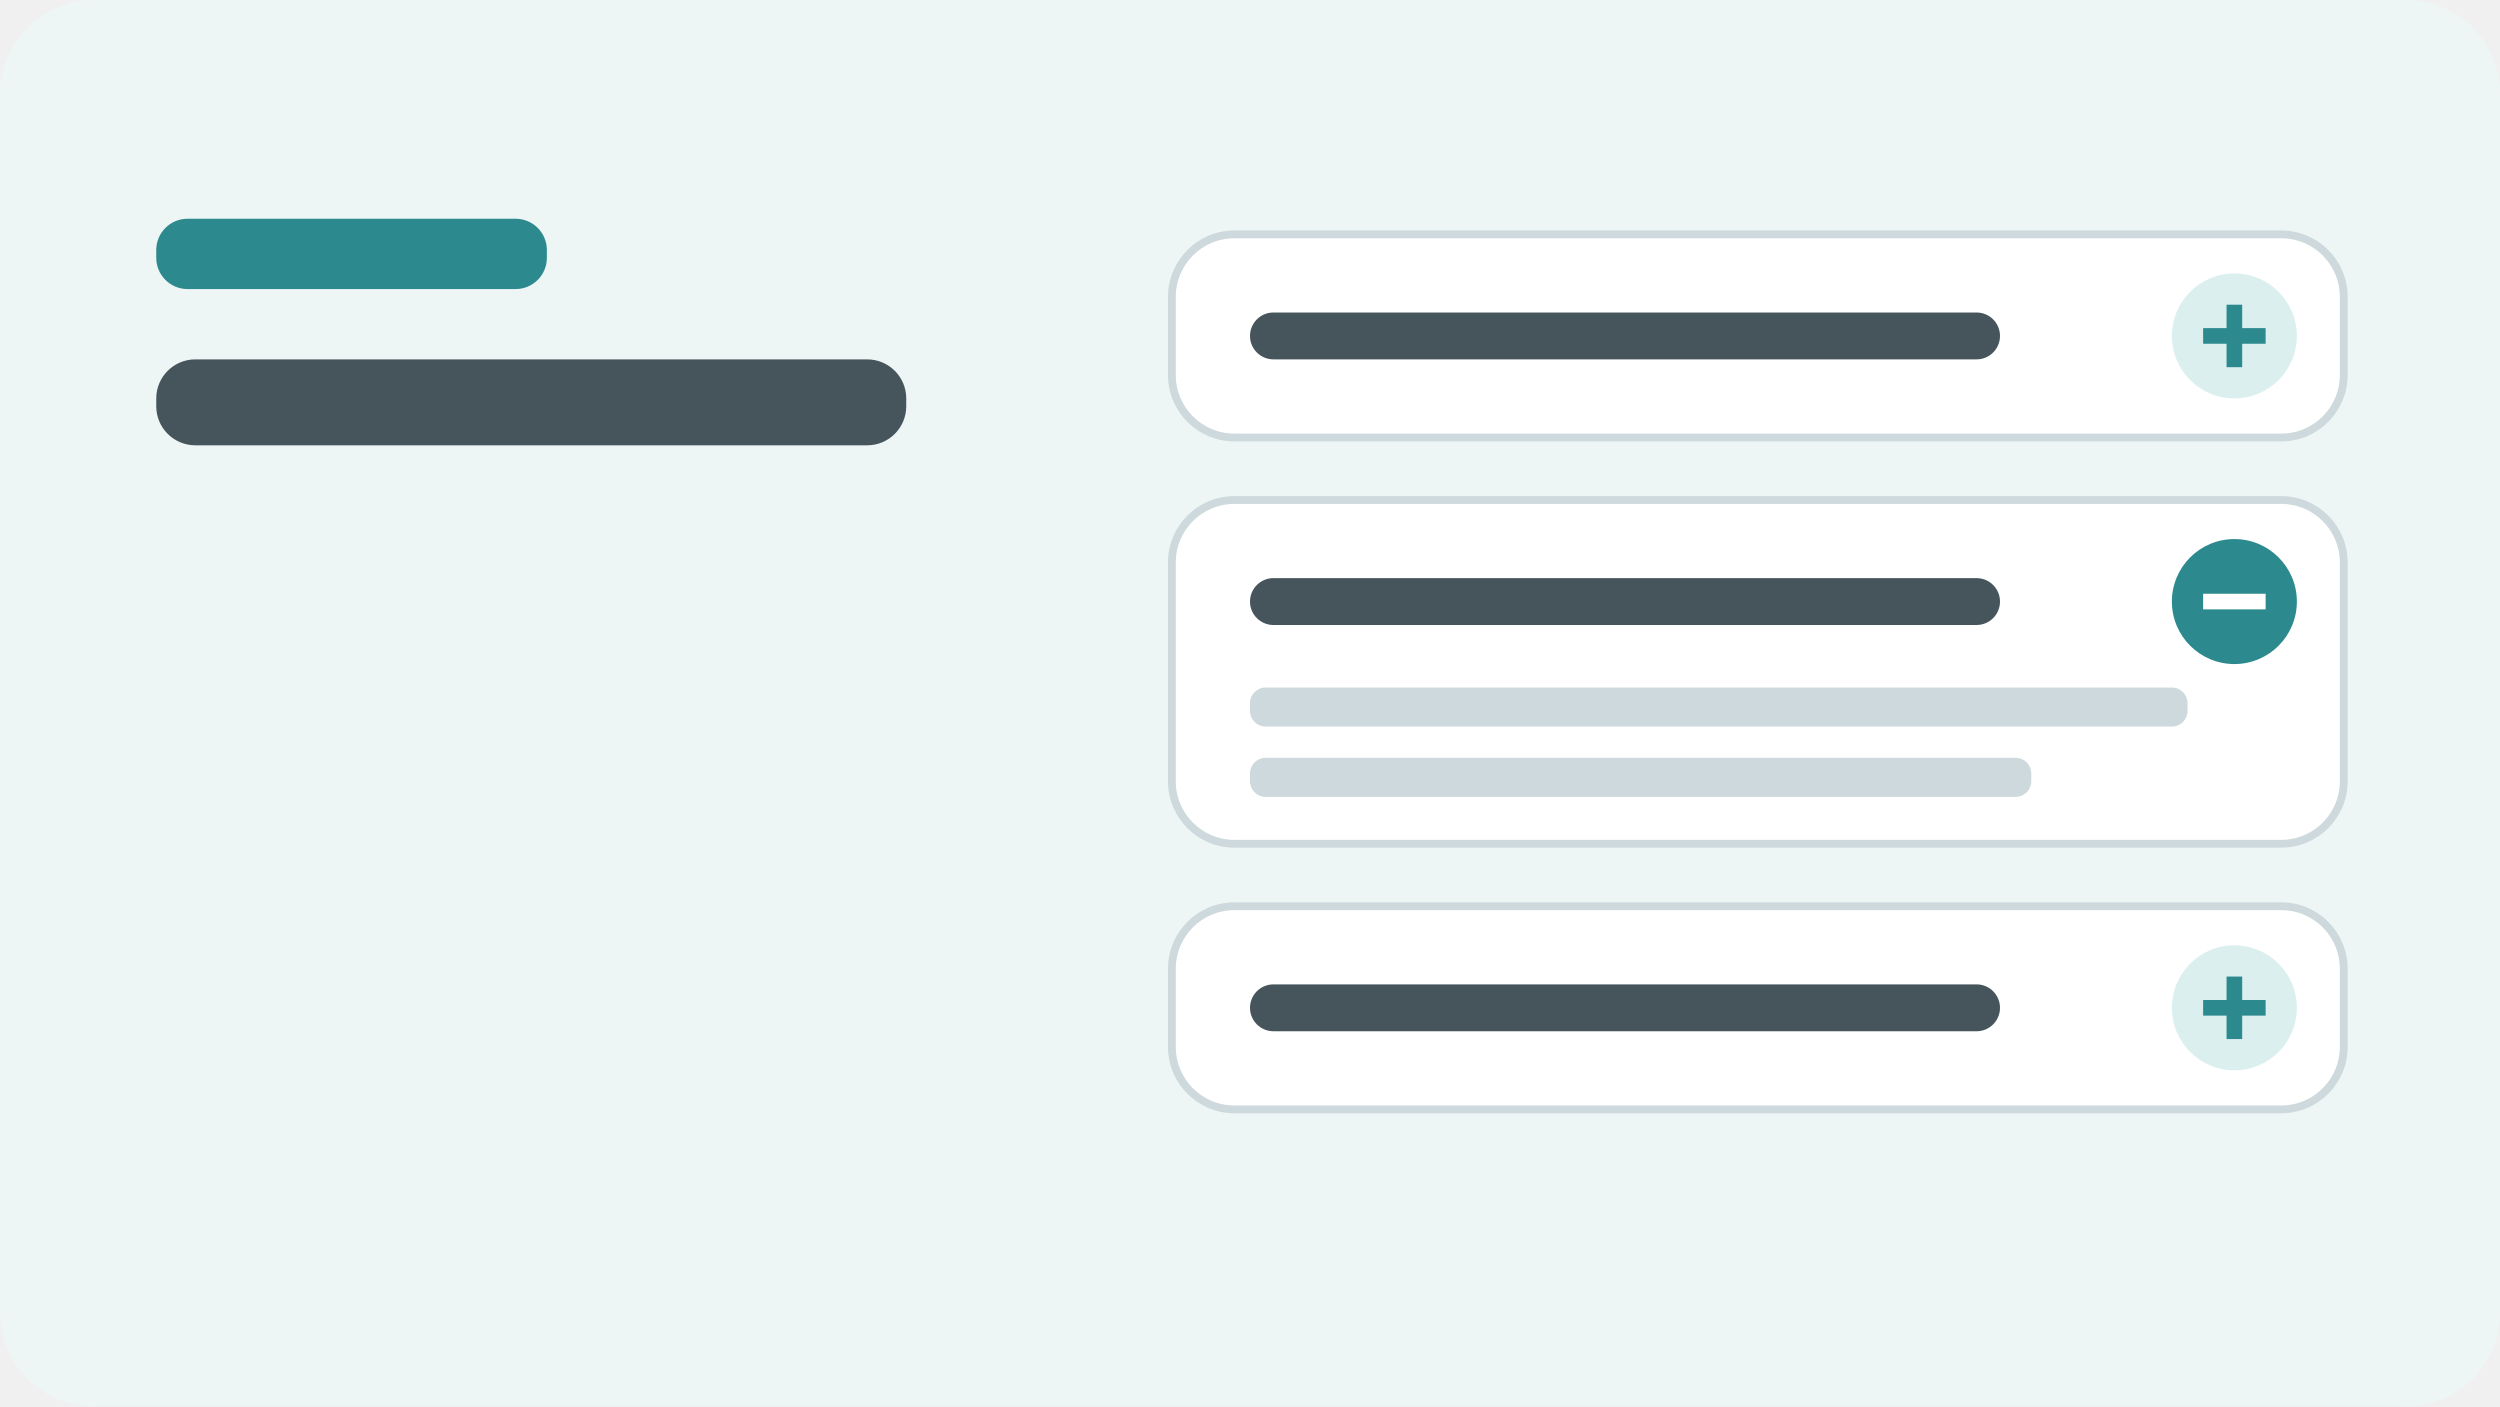
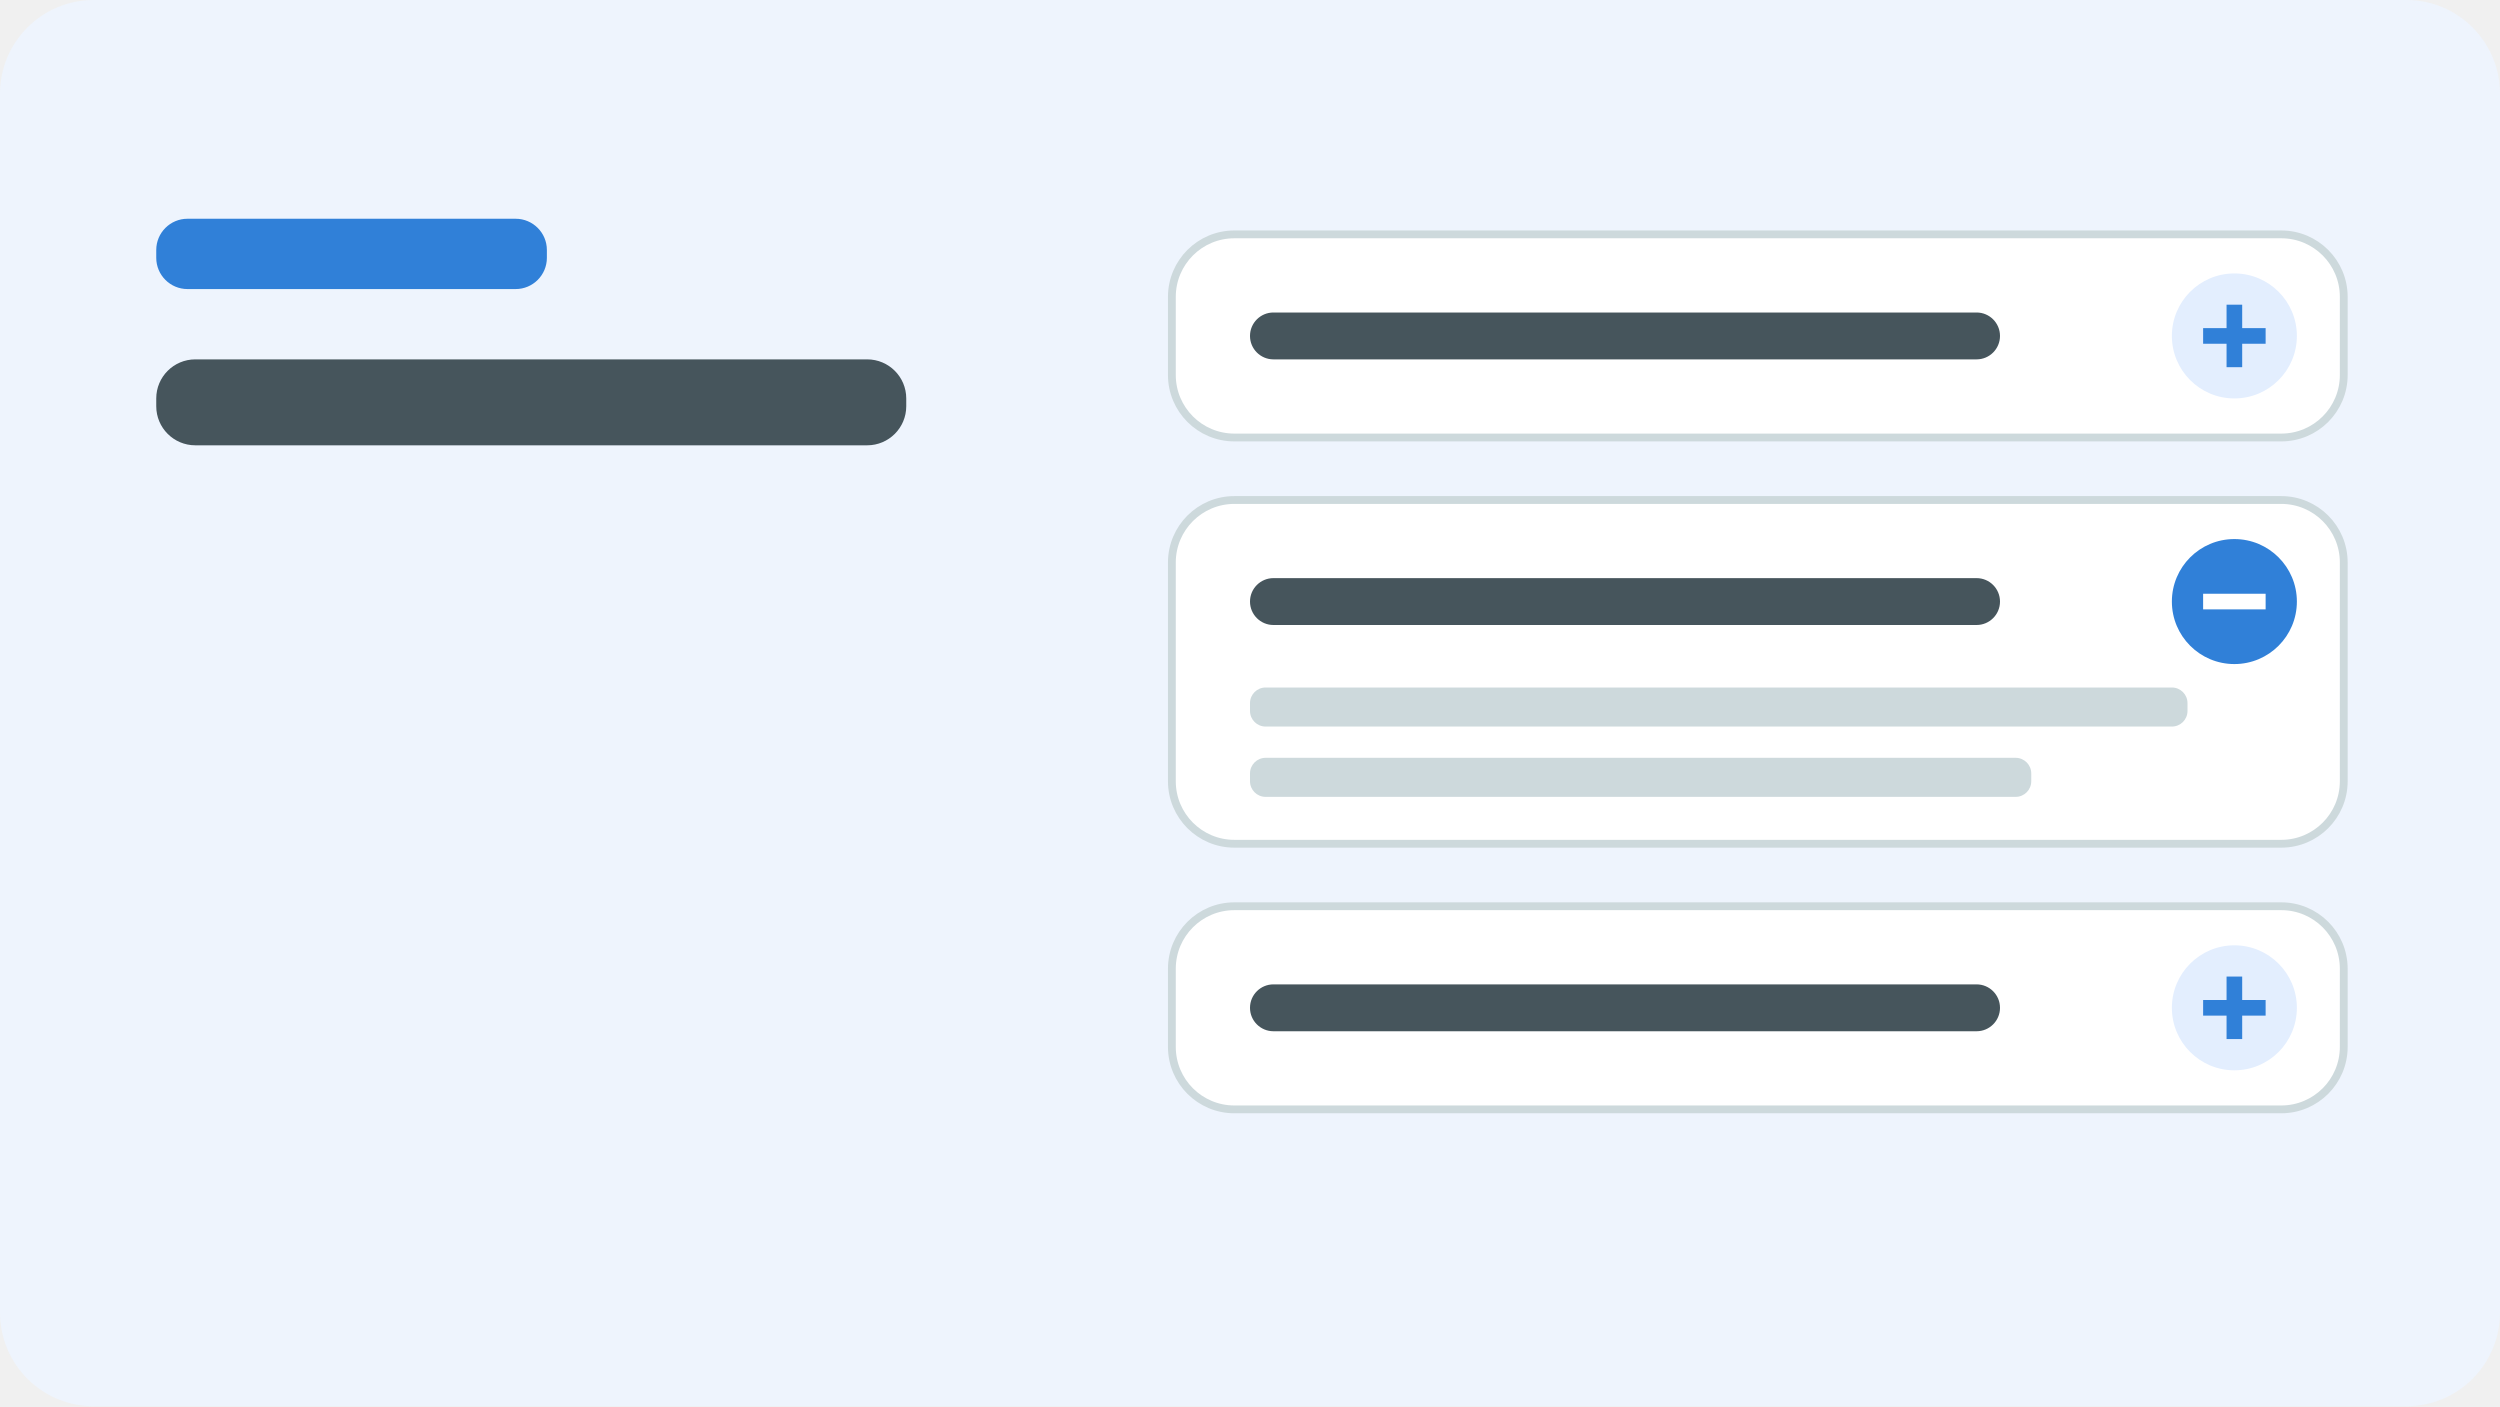
<svg xmlns="http://www.w3.org/2000/svg" viewBox="0 0 320 180" fill="none">
-   <rect width="320" height="180" rx="12" fill="#eef5f5" />
-   <rect x="20" y="28" width="50" height="9" rx="4" fill="#2c8a8e" />
+   <rect width="320" height="180" rx="12" fill="#EEF4FD" />
+   <rect x="20" y="28" width="50" height="9" rx="4" fill="#3080D8" />
  <rect x="20" y="46" width="96" height="11" rx="5" fill="#46555c" />
  <g>
    <rect x="150" y="30" width="150" height="26" rx="8" fill="#ffffff" stroke="#cdd9dc" />
    <rect x="160" y="40" width="96" height="6" rx="3" fill="#46555c" />
-     <circle cx="286" cy="43" r="8" fill="#dcefef" />
-     <path d="M282 43h8M286 39v8" stroke="#2c8a8e" stroke-width="2" />
+     <circle cx="286" cy="43" r="8" fill="#E3EEFE" />
+     <path d="M282 43h8M286 39v8" stroke="#3080D8" stroke-width="2" />
  </g>
  <g>
    <rect x="150" y="64" width="150" height="44" rx="8" fill="#ffffff" stroke="#cdd9dc" />
    <rect x="160" y="74" width="96" height="6" rx="3" fill="#46555c" />
    <rect x="160" y="88" width="120" height="5" rx="2" fill="#cdd9dc" />
    <rect x="160" y="97" width="100" height="5" rx="2" fill="#cdd9dc" />
-     <circle cx="286" cy="77" r="8" fill="#2c8a8e" />
+     <circle cx="286" cy="77" r="8" fill="#3080D8" />
    <path d="M282 77h8" stroke="#ffffff" stroke-width="2" />
  </g>
  <g>
    <rect x="150" y="116" width="150" height="26" rx="8" fill="#ffffff" stroke="#cdd9dc" />
    <rect x="160" y="126" width="96" height="6" rx="3" fill="#46555c" />
-     <circle cx="286" cy="129" r="8" fill="#dcefef" />
-     <path d="M282 129h8M286 125v8" stroke="#2c8a8e" stroke-width="2" />
+     <circle cx="286" cy="129" r="8" fill="#E3EEFE" />
+     <path d="M282 129h8M286 125v8" stroke="#3080D8" stroke-width="2" />
  </g>
</svg>
